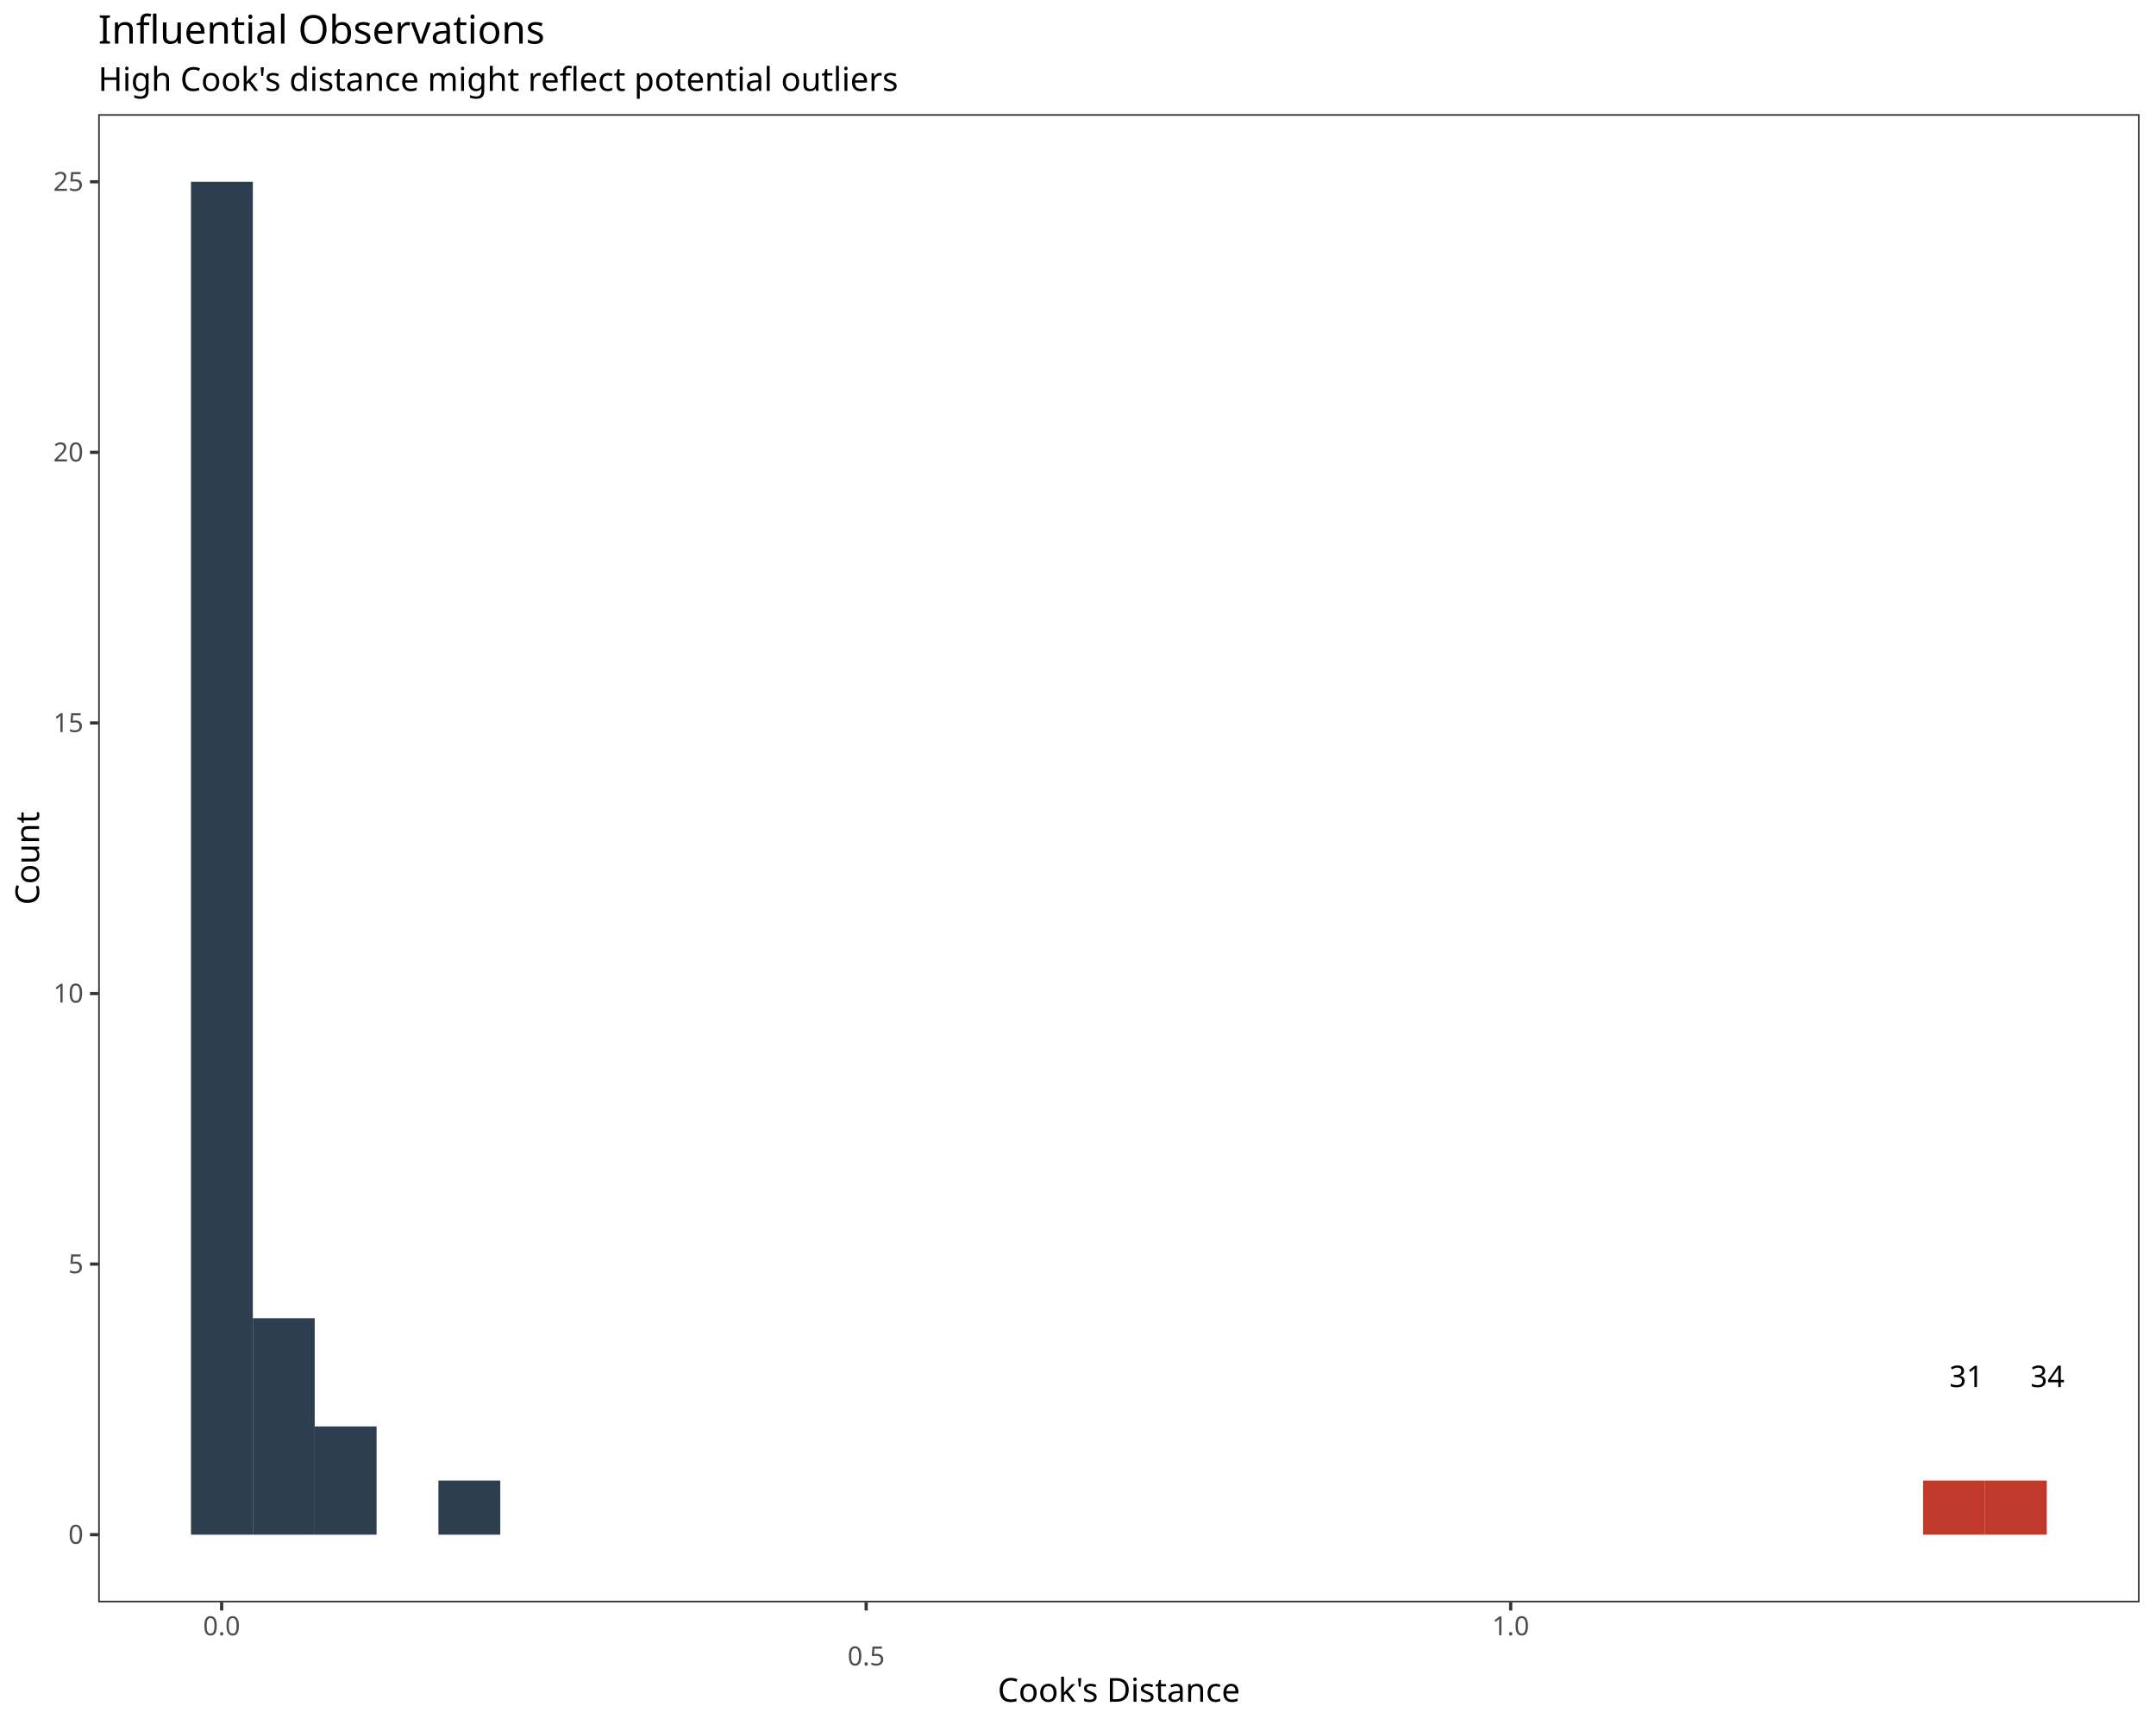
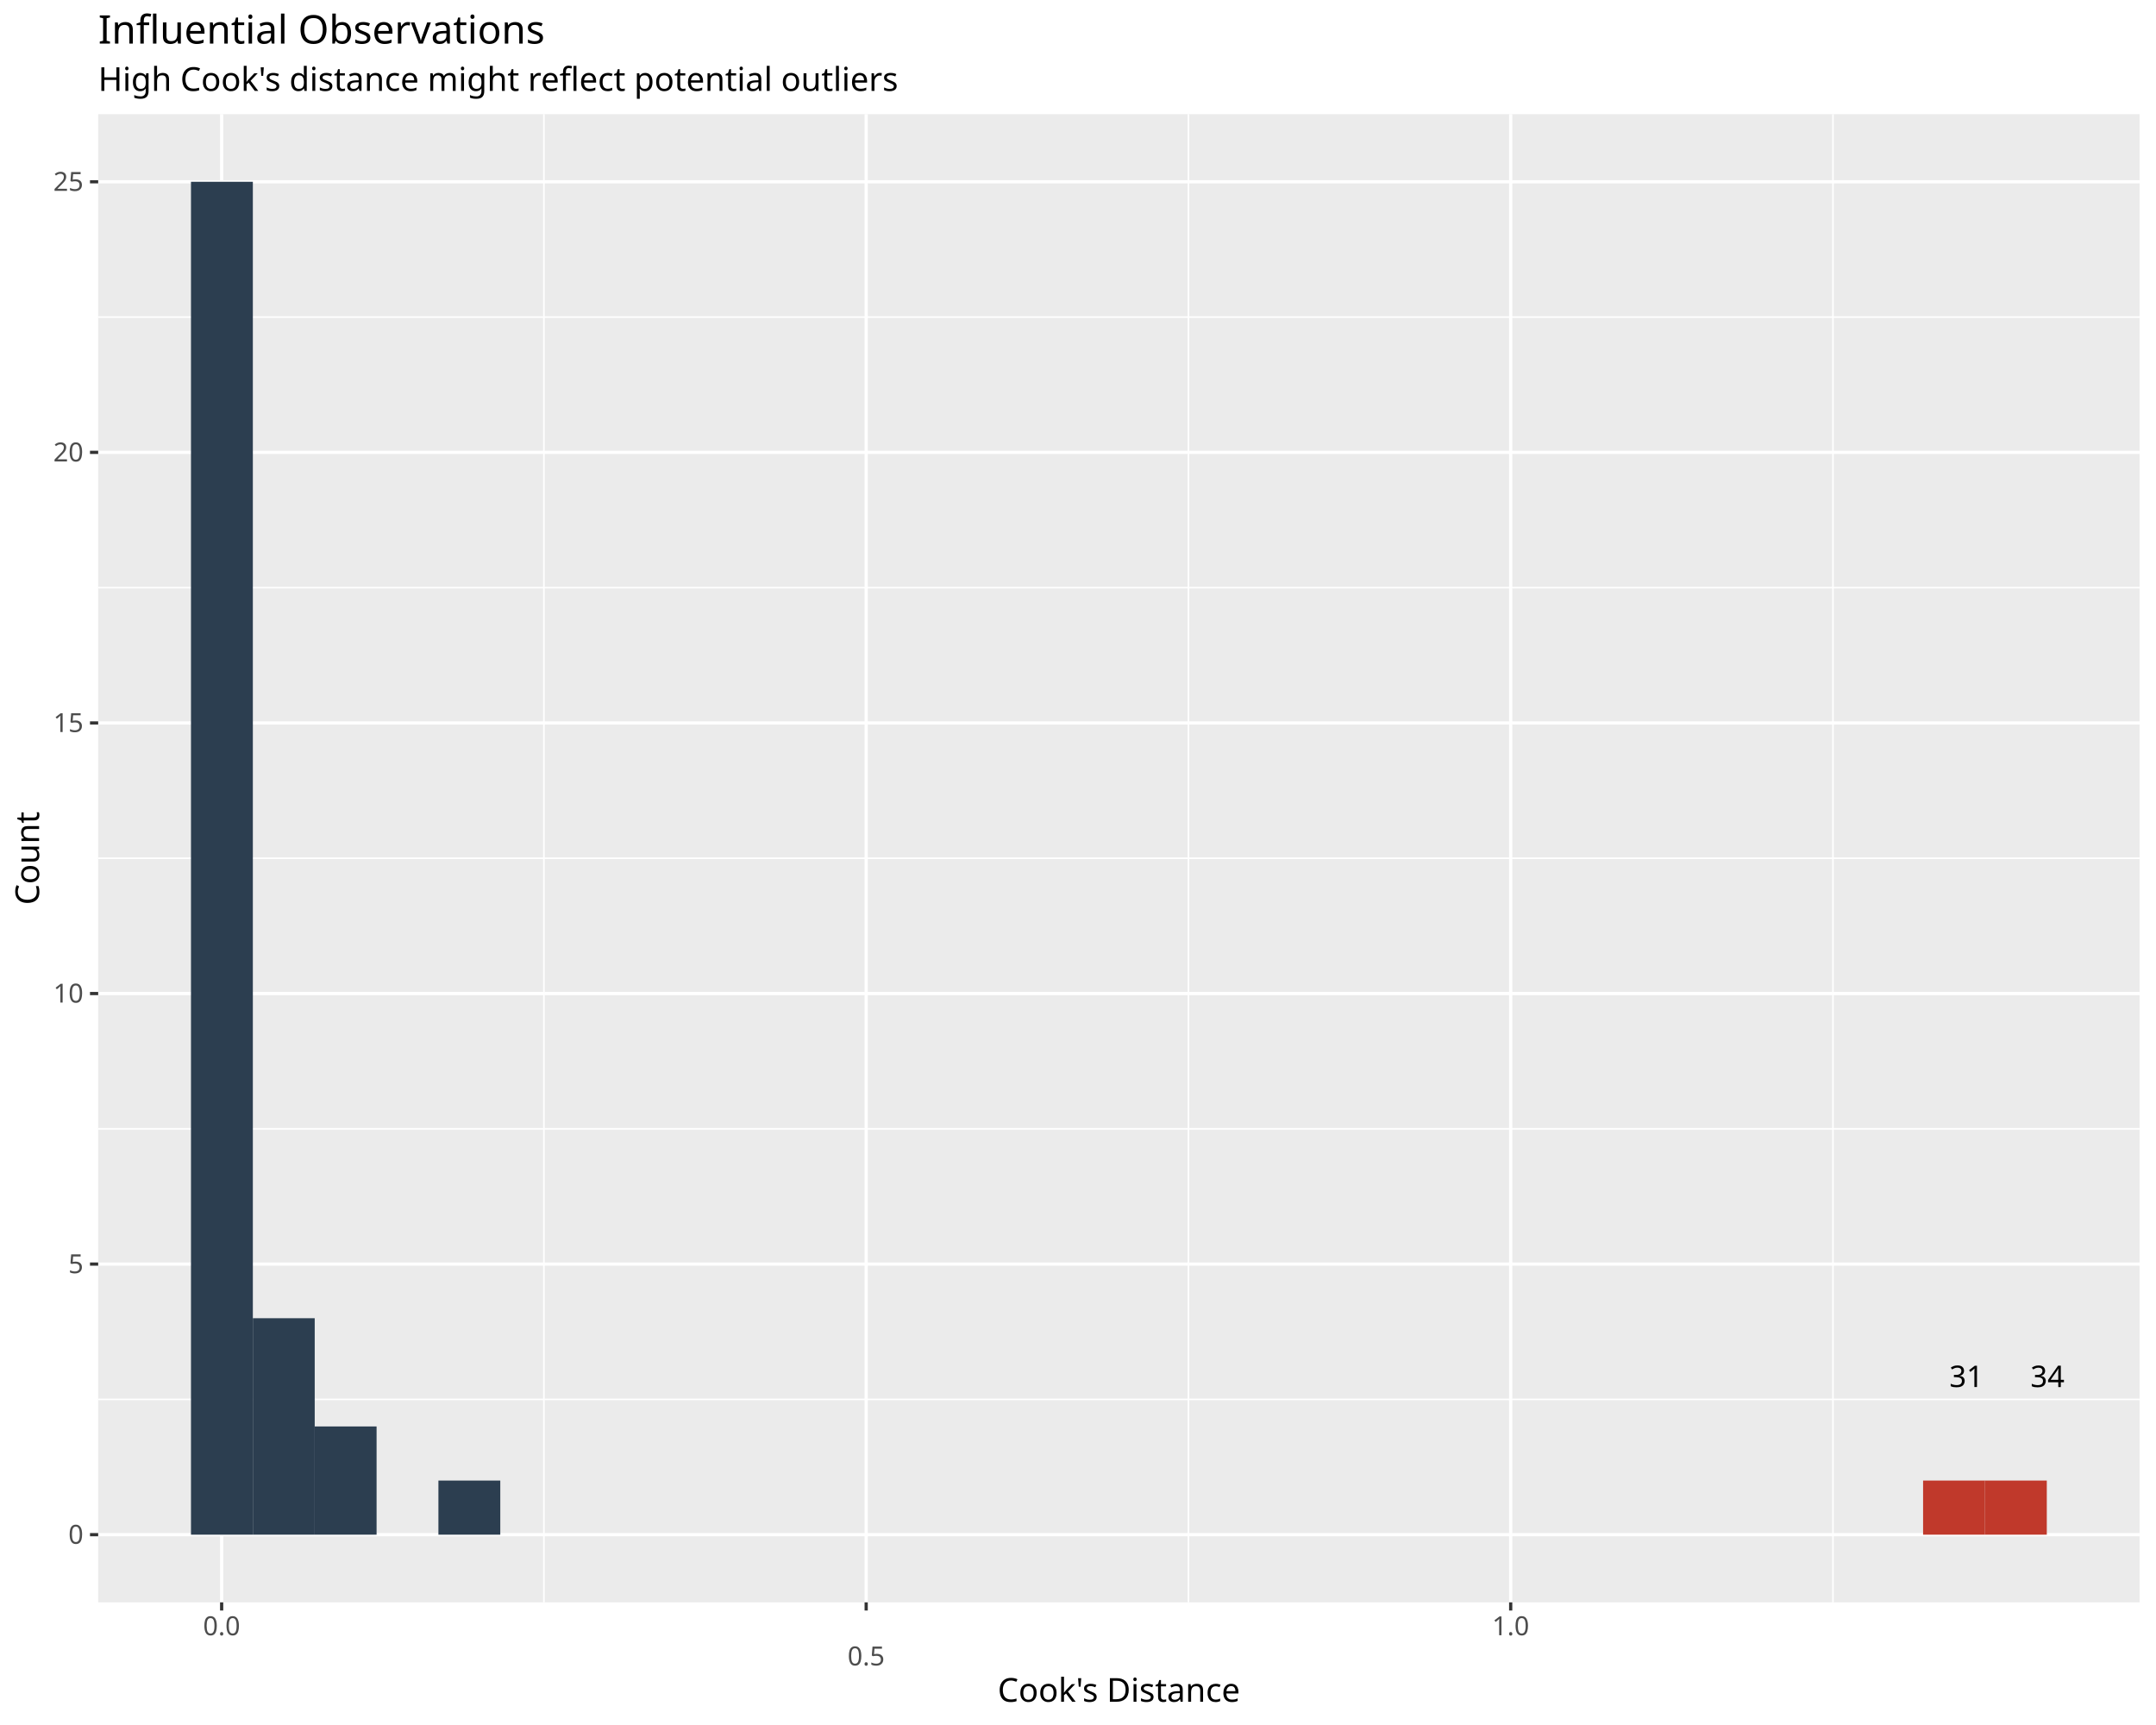
<svg xmlns="http://www.w3.org/2000/svg" class="svglite" data-engine-version="2.0" width="720.00pt" height="576.00pt" viewBox="0 0 720.00 576.00">
  <defs>
    <style type="text/css">
    .svglite line, .svglite polyline, .svglite polygon, .svglite path, .svglite rect, .svglite circle {
      fill: none;
      stroke: #000000;
      stroke-linecap: round;
      stroke-linejoin: round;
      stroke-miterlimit: 10.00;
    }
  </style>
  </defs>
  <rect width="100%" height="100%" style="stroke: none; fill: #FFFFFF;" />
  <defs>
    <clipPath id="cpMC4wMHw3MjAuMDB8MC4wMHw1NzYuMDA=">
      <rect x="0.00" y="0.00" width="720.00" height="576.00" />
    </clipPath>
  </defs>
  <g clip-path="url(#cpMC4wMHw3MjAuMDB8MC4wMHw1NzYuMDA=)">
    <rect x="0.00" y="0.00" width="720.00" height="576.00" style="stroke-width: 1.07; stroke: #FFFFFF; fill: #FFFFFF;" />
  </g>
  <defs>
    <clipPath id="cpMzIuNzl8NzE0LjUyfDM4LjEyfDUzNS4wNA==">
      <rect x="32.79" y="38.12" width="681.73" height="496.92" />
    </clipPath>
  </defs>
  <g clip-path="url(#cpMzIuNzl8NzE0LjUyfDM4LjEyfDUzNS4wNA==)">
-     <rect x="32.79" y="38.12" width="681.73" height="496.92" style="stroke-width: 1.07; stroke: none; fill: #FFFFFF;" />
+     <rect x="32.79" y="38.12" width="681.73" height="496.92" style="stroke-width: 1.07; stroke: none; fill: #EBEBEB;" />
+     <polyline points="32.79,467.28 714.52,467.28 " style="stroke-width: 0.53; stroke: #FFFFFF; stroke-linecap: butt;" />
+     <polyline points="32.79,376.93 714.52,376.93 " style="stroke-width: 0.53; stroke: #FFFFFF; stroke-linecap: butt;" />
+     <polyline points="32.79,286.58 714.52,286.58 " style="stroke-width: 0.53; stroke: #FFFFFF; stroke-linecap: butt;" />
+     <polyline points="32.79,196.23 714.52,196.23 " style="stroke-width: 0.53; stroke: #FFFFFF; stroke-linecap: butt;" />
+     <polyline points="32.79,105.88 714.52,105.88 " style="stroke-width: 0.53; stroke: #FFFFFF; stroke-linecap: butt;" />
+     <polyline points="181.64,535.04 181.64,38.12 " style="stroke-width: 0.53; stroke: #FFFFFF; stroke-linecap: butt;" />
+     <polyline points="396.88,535.04 396.88,38.12 " style="stroke-width: 0.53; stroke: #FFFFFF; stroke-linecap: butt;" />
+     <polyline points="612.12,535.04 612.12,38.12 " style="stroke-width: 0.53; stroke: #FFFFFF; stroke-linecap: butt;" />
+     <polyline points="32.79,512.45 714.52,512.45 " style="stroke-width: 1.07; stroke: #FFFFFF; stroke-linecap: butt;" />
+     <polyline points="32.79,422.10 714.52,422.10 " style="stroke-width: 1.07; stroke: #FFFFFF; stroke-linecap: butt;" />
+     <polyline points="32.79,331.75 714.52,331.75 " style="stroke-width: 1.07; stroke: #FFFFFF; stroke-linecap: butt;" />
+     <polyline points="32.79,241.40 714.52,241.40 " style="stroke-width: 1.07; stroke: #FFFFFF; stroke-linecap: butt;" />
+     <polyline points="32.79,151.05 714.52,151.05 " style="stroke-width: 1.07; stroke: #FFFFFF; stroke-linecap: butt;" />
+     <polyline points="32.79,60.70 714.52,60.70 " style="stroke-width: 1.07; stroke: #FFFFFF; stroke-linecap: butt;" />
+     <polyline points="74.02,535.04 74.02,38.12 " style="stroke-width: 1.07; stroke: #FFFFFF; stroke-linecap: butt;" />
+     <polyline points="289.26,535.04 289.26,38.12 " style="stroke-width: 1.07; stroke: #FFFFFF; stroke-linecap: butt;" />
+     <polyline points="504.50,535.04 504.50,38.12 " style="stroke-width: 1.07; stroke: #FFFFFF; stroke-linecap: butt;" />
    <rect x="63.78" y="60.70" width="20.66" height="0.00" style="stroke-width: 1.07; stroke: none; stroke-linecap: butt; stroke-linejoin: miter; fill: #C0392B;" />
    <rect x="84.44" y="440.17" width="20.66" height="0.00" style="stroke-width: 1.07; stroke: none; stroke-linecap: butt; stroke-linejoin: miter; fill: #C0392B;" />
    <rect x="105.10" y="476.31" width="20.66" height="0.00" style="stroke-width: 1.07; stroke: none; stroke-linecap: butt; stroke-linejoin: miter; fill: #C0392B;" />
    <rect x="125.76" y="512.45" width="20.66" height="0.00" style="stroke-width: 1.07; stroke: none; stroke-linecap: butt; stroke-linejoin: miter; fill: #C0392B;" />
    <rect x="146.41" y="494.38" width="20.66" height="0.00" style="stroke-width: 1.07; stroke: none; stroke-linecap: butt; stroke-linejoin: miter; fill: #C0392B;" />
    <rect x="167.07" y="512.45" width="20.66" height="0.00" style="stroke-width: 1.07; stroke: none; stroke-linecap: butt; stroke-linejoin: miter; fill: #C0392B;" />
    <rect x="187.73" y="512.45" width="20.66" height="0.00" style="stroke-width: 1.07; stroke: none; stroke-linecap: butt; stroke-linejoin: miter; fill: #C0392B;" />
    <rect x="208.39" y="512.45" width="20.66" height="0.00" style="stroke-width: 1.07; stroke: none; stroke-linecap: butt; stroke-linejoin: miter; fill: #C0392B;" />
    <rect x="229.05" y="512.45" width="20.66" height="0.00" style="stroke-width: 1.07; stroke: none; stroke-linecap: butt; stroke-linejoin: miter; fill: #C0392B;" />
    <rect x="249.71" y="512.45" width="20.66" height="0.00" style="stroke-width: 1.07; stroke: none; stroke-linecap: butt; stroke-linejoin: miter; fill: #C0392B;" />
    <rect x="270.37" y="512.45" width="20.66" height="0.00" style="stroke-width: 1.07; stroke: none; stroke-linecap: butt; stroke-linejoin: miter; fill: #C0392B;" />
    <rect x="291.02" y="512.45" width="20.66" height="0.00" style="stroke-width: 1.07; stroke: none; stroke-linecap: butt; stroke-linejoin: miter; fill: #C0392B;" />
    <rect x="311.68" y="512.45" width="20.66" height="0.00" style="stroke-width: 1.07; stroke: none; stroke-linecap: butt; stroke-linejoin: miter; fill: #C0392B;" />
    <rect x="332.34" y="512.45" width="20.66" height="0.00" style="stroke-width: 1.07; stroke: none; stroke-linecap: butt; stroke-linejoin: miter; fill: #C0392B;" />
    <rect x="353.00" y="512.45" width="20.66" height="0.00" style="stroke-width: 1.07; stroke: none; stroke-linecap: butt; stroke-linejoin: miter; fill: #C0392B;" />
    <rect x="373.66" y="512.45" width="20.66" height="0.00" style="stroke-width: 1.07; stroke: none; stroke-linecap: butt; stroke-linejoin: miter; fill: #C0392B;" />
    <rect x="394.32" y="512.45" width="20.66" height="0.00" style="stroke-width: 1.07; stroke: none; stroke-linecap: butt; stroke-linejoin: miter; fill: #C0392B;" />
    <rect x="414.97" y="512.45" width="20.66" height="0.00" style="stroke-width: 1.07; stroke: none; stroke-linecap: butt; stroke-linejoin: miter; fill: #C0392B;" />
    <rect x="435.63" y="512.45" width="20.66" height="0.00" style="stroke-width: 1.07; stroke: none; stroke-linecap: butt; stroke-linejoin: miter; fill: #C0392B;" />
    <rect x="456.29" y="512.45" width="20.66" height="0.00" style="stroke-width: 1.07; stroke: none; stroke-linecap: butt; stroke-linejoin: miter; fill: #C0392B;" />
    <rect x="476.95" y="512.45" width="20.66" height="0.00" style="stroke-width: 1.07; stroke: none; stroke-linecap: butt; stroke-linejoin: miter; fill: #C0392B;" />
    <rect x="497.61" y="512.45" width="20.66" height="0.00" style="stroke-width: 1.07; stroke: none; stroke-linecap: butt; stroke-linejoin: miter; fill: #C0392B;" />
    <rect x="518.27" y="512.45" width="20.66" height="0.00" style="stroke-width: 1.07; stroke: none; stroke-linecap: butt; stroke-linejoin: miter; fill: #C0392B;" />
    <rect x="538.92" y="512.45" width="20.66" height="0.00" style="stroke-width: 1.07; stroke: none; stroke-linecap: butt; stroke-linejoin: miter; fill: #C0392B;" />
    <rect x="559.58" y="512.45" width="20.66" height="0.00" style="stroke-width: 1.07; stroke: none; stroke-linecap: butt; stroke-linejoin: miter; fill: #C0392B;" />
    <rect x="580.24" y="512.45" width="20.66" height="0.00" style="stroke-width: 1.07; stroke: none; stroke-linecap: butt; stroke-linejoin: miter; fill: #C0392B;" />
    <rect x="600.90" y="512.45" width="20.66" height="0.00" style="stroke-width: 1.07; stroke: none; stroke-linecap: butt; stroke-linejoin: miter; fill: #C0392B;" />
    <rect x="621.56" y="512.45" width="20.66" height="0.00" style="stroke-width: 1.07; stroke: none; stroke-linecap: butt; stroke-linejoin: miter; fill: #C0392B;" />
    <rect x="642.22" y="494.38" width="20.66" height="18.07" style="stroke-width: 1.07; stroke: none; stroke-linecap: butt; stroke-linejoin: miter; fill: #C0392B;" />
    <rect x="662.87" y="494.38" width="20.66" height="0.00" style="stroke-width: 1.07; stroke: none; stroke-linecap: butt; stroke-linejoin: miter; fill: #C0392B;" />
    <rect x="63.78" y="60.70" width="20.66" height="0.00" style="stroke-width: 1.07; stroke: none; stroke-linecap: butt; stroke-linejoin: miter; fill: #C0392B;" />
    <rect x="84.44" y="440.17" width="20.66" height="0.00" style="stroke-width: 1.07; stroke: none; stroke-linecap: butt; stroke-linejoin: miter; fill: #C0392B;" />
    <rect x="105.10" y="476.31" width="20.66" height="0.00" style="stroke-width: 1.07; stroke: none; stroke-linecap: butt; stroke-linejoin: miter; fill: #C0392B;" />
    <rect x="125.76" y="512.45" width="20.66" height="0.00" style="stroke-width: 1.07; stroke: none; stroke-linecap: butt; stroke-linejoin: miter; fill: #C0392B;" />
    <rect x="146.41" y="494.38" width="20.66" height="0.00" style="stroke-width: 1.07; stroke: none; stroke-linecap: butt; stroke-linejoin: miter; fill: #C0392B;" />
    <rect x="167.07" y="512.45" width="20.66" height="0.00" style="stroke-width: 1.07; stroke: none; stroke-linecap: butt; stroke-linejoin: miter; fill: #C0392B;" />
    <rect x="187.73" y="512.45" width="20.66" height="0.00" style="stroke-width: 1.07; stroke: none; stroke-linecap: butt; stroke-linejoin: miter; fill: #C0392B;" />
    <rect x="208.39" y="512.45" width="20.66" height="0.00" style="stroke-width: 1.07; stroke: none; stroke-linecap: butt; stroke-linejoin: miter; fill: #C0392B;" />
    <rect x="229.05" y="512.45" width="20.66" height="0.00" style="stroke-width: 1.07; stroke: none; stroke-linecap: butt; stroke-linejoin: miter; fill: #C0392B;" />
    <rect x="249.71" y="512.45" width="20.66" height="0.00" style="stroke-width: 1.07; stroke: none; stroke-linecap: butt; stroke-linejoin: miter; fill: #C0392B;" />
    <rect x="270.37" y="512.45" width="20.66" height="0.00" style="stroke-width: 1.07; stroke: none; stroke-linecap: butt; stroke-linejoin: miter; fill: #C0392B;" />
    <rect x="291.02" y="512.45" width="20.66" height="0.00" style="stroke-width: 1.07; stroke: none; stroke-linecap: butt; stroke-linejoin: miter; fill: #C0392B;" />
    <rect x="311.68" y="512.45" width="20.66" height="0.00" style="stroke-width: 1.07; stroke: none; stroke-linecap: butt; stroke-linejoin: miter; fill: #C0392B;" />
    <rect x="332.34" y="512.45" width="20.66" height="0.00" style="stroke-width: 1.07; stroke: none; stroke-linecap: butt; stroke-linejoin: miter; fill: #C0392B;" />
    <rect x="353.00" y="512.45" width="20.66" height="0.00" style="stroke-width: 1.07; stroke: none; stroke-linecap: butt; stroke-linejoin: miter; fill: #C0392B;" />
    <rect x="373.66" y="512.45" width="20.66" height="0.00" style="stroke-width: 1.07; stroke: none; stroke-linecap: butt; stroke-linejoin: miter; fill: #C0392B;" />
    <rect x="394.32" y="512.45" width="20.66" height="0.00" style="stroke-width: 1.07; stroke: none; stroke-linecap: butt; stroke-linejoin: miter; fill: #C0392B;" />
    <rect x="414.97" y="512.45" width="20.66" height="0.00" style="stroke-width: 1.07; stroke: none; stroke-linecap: butt; stroke-linejoin: miter; fill: #C0392B;" />
    <rect x="435.63" y="512.45" width="20.66" height="0.00" style="stroke-width: 1.07; stroke: none; stroke-linecap: butt; stroke-linejoin: miter; fill: #C0392B;" />
    <rect x="456.29" y="512.45" width="20.66" height="0.00" style="stroke-width: 1.07; stroke: none; stroke-linecap: butt; stroke-linejoin: miter; fill: #C0392B;" />
    <rect x="476.95" y="512.45" width="20.66" height="0.00" style="stroke-width: 1.07; stroke: none; stroke-linecap: butt; stroke-linejoin: miter; fill: #C0392B;" />
    <rect x="497.61" y="512.45" width="20.66" height="0.00" style="stroke-width: 1.07; stroke: none; stroke-linecap: butt; stroke-linejoin: miter; fill: #C0392B;" />
    <rect x="518.27" y="512.45" width="20.66" height="0.00" style="stroke-width: 1.07; stroke: none; stroke-linecap: butt; stroke-linejoin: miter; fill: #C0392B;" />
    <rect x="538.92" y="512.45" width="20.66" height="0.00" style="stroke-width: 1.07; stroke: none; stroke-linecap: butt; stroke-linejoin: miter; fill: #C0392B;" />
    <rect x="559.58" y="512.45" width="20.66" height="0.00" style="stroke-width: 1.07; stroke: none; stroke-linecap: butt; stroke-linejoin: miter; fill: #C0392B;" />
    <rect x="580.24" y="512.45" width="20.66" height="0.00" style="stroke-width: 1.07; stroke: none; stroke-linecap: butt; stroke-linejoin: miter; fill: #C0392B;" />
    <rect x="600.90" y="512.45" width="20.66" height="0.00" style="stroke-width: 1.07; stroke: none; stroke-linecap: butt; stroke-linejoin: miter; fill: #C0392B;" />
    <rect x="621.56" y="512.45" width="20.66" height="0.00" style="stroke-width: 1.07; stroke: none; stroke-linecap: butt; stroke-linejoin: miter; fill: #C0392B;" />
    <rect x="642.22" y="512.45" width="20.66" height="0.00" style="stroke-width: 1.07; stroke: none; stroke-linecap: butt; stroke-linejoin: miter; fill: #C0392B;" />
    <rect x="662.87" y="494.38" width="20.66" height="18.07" style="stroke-width: 1.07; stroke: none; stroke-linecap: butt; stroke-linejoin: miter; fill: #C0392B;" />
    <rect x="63.78" y="60.70" width="20.66" height="451.75" style="stroke-width: 1.07; stroke: none; stroke-linecap: butt; stroke-linejoin: miter; fill: #2C3E50;" />
    <rect x="84.44" y="440.17" width="20.66" height="72.28" style="stroke-width: 1.07; stroke: none; stroke-linecap: butt; stroke-linejoin: miter; fill: #2C3E50;" />
    <rect x="105.10" y="476.31" width="20.66" height="36.14" style="stroke-width: 1.07; stroke: none; stroke-linecap: butt; stroke-linejoin: miter; fill: #2C3E50;" />
    <rect x="125.76" y="512.45" width="20.66" height="0.00" style="stroke-width: 1.07; stroke: none; stroke-linecap: butt; stroke-linejoin: miter; fill: #2C3E50;" />
    <rect x="146.41" y="494.38" width="20.66" height="18.07" style="stroke-width: 1.07; stroke: none; stroke-linecap: butt; stroke-linejoin: miter; fill: #2C3E50;" />
    <rect x="167.07" y="512.45" width="20.66" height="0.00" style="stroke-width: 1.07; stroke: none; stroke-linecap: butt; stroke-linejoin: miter; fill: #2C3E50;" />
    <rect x="187.73" y="512.45" width="20.66" height="0.00" style="stroke-width: 1.07; stroke: none; stroke-linecap: butt; stroke-linejoin: miter; fill: #2C3E50;" />
    <rect x="208.39" y="512.45" width="20.66" height="0.00" style="stroke-width: 1.07; stroke: none; stroke-linecap: butt; stroke-linejoin: miter; fill: #2C3E50;" />
    <rect x="229.05" y="512.45" width="20.66" height="0.00" style="stroke-width: 1.07; stroke: none; stroke-linecap: butt; stroke-linejoin: miter; fill: #2C3E50;" />
    <rect x="249.71" y="512.45" width="20.66" height="0.00" style="stroke-width: 1.07; stroke: none; stroke-linecap: butt; stroke-linejoin: miter; fill: #2C3E50;" />
    <rect x="270.37" y="512.45" width="20.66" height="0.00" style="stroke-width: 1.07; stroke: none; stroke-linecap: butt; stroke-linejoin: miter; fill: #2C3E50;" />
    <rect x="291.02" y="512.45" width="20.66" height="0.00" style="stroke-width: 1.07; stroke: none; stroke-linecap: butt; stroke-linejoin: miter; fill: #2C3E50;" />
    <rect x="311.68" y="512.45" width="20.66" height="0.00" style="stroke-width: 1.07; stroke: none; stroke-linecap: butt; stroke-linejoin: miter; fill: #2C3E50;" />
    <rect x="332.34" y="512.45" width="20.66" height="0.00" style="stroke-width: 1.07; stroke: none; stroke-linecap: butt; stroke-linejoin: miter; fill: #2C3E50;" />
    <rect x="353.00" y="512.45" width="20.66" height="0.00" style="stroke-width: 1.07; stroke: none; stroke-linecap: butt; stroke-linejoin: miter; fill: #2C3E50;" />
    <rect x="373.66" y="512.45" width="20.66" height="0.00" style="stroke-width: 1.07; stroke: none; stroke-linecap: butt; stroke-linejoin: miter; fill: #2C3E50;" />
    <rect x="394.32" y="512.45" width="20.66" height="0.00" style="stroke-width: 1.07; stroke: none; stroke-linecap: butt; stroke-linejoin: miter; fill: #2C3E50;" />
    <rect x="414.97" y="512.45" width="20.66" height="0.00" style="stroke-width: 1.07; stroke: none; stroke-linecap: butt; stroke-linejoin: miter; fill: #2C3E50;" />
    <rect x="435.63" y="512.45" width="20.66" height="0.00" style="stroke-width: 1.07; stroke: none; stroke-linecap: butt; stroke-linejoin: miter; fill: #2C3E50;" />
    <rect x="456.29" y="512.45" width="20.66" height="0.00" style="stroke-width: 1.07; stroke: none; stroke-linecap: butt; stroke-linejoin: miter; fill: #2C3E50;" />
    <rect x="476.95" y="512.45" width="20.66" height="0.00" style="stroke-width: 1.07; stroke: none; stroke-linecap: butt; stroke-linejoin: miter; fill: #2C3E50;" />
    <rect x="497.61" y="512.45" width="20.66" height="0.00" style="stroke-width: 1.07; stroke: none; stroke-linecap: butt; stroke-linejoin: miter; fill: #2C3E50;" />
    <rect x="518.27" y="512.45" width="20.66" height="0.00" style="stroke-width: 1.07; stroke: none; stroke-linecap: butt; stroke-linejoin: miter; fill: #2C3E50;" />
    <rect x="538.92" y="512.45" width="20.66" height="0.00" style="stroke-width: 1.07; stroke: none; stroke-linecap: butt; stroke-linejoin: miter; fill: #2C3E50;" />
    <rect x="559.58" y="512.45" width="20.66" height="0.00" style="stroke-width: 1.07; stroke: none; stroke-linecap: butt; stroke-linejoin: miter; fill: #2C3E50;" />
    <rect x="580.24" y="512.45" width="20.66" height="0.00" style="stroke-width: 1.07; stroke: none; stroke-linecap: butt; stroke-linejoin: miter; fill: #2C3E50;" />
    <rect x="600.90" y="512.45" width="20.66" height="0.00" style="stroke-width: 1.07; stroke: none; stroke-linecap: butt; stroke-linejoin: miter; fill: #2C3E50;" />
    <rect x="621.56" y="512.45" width="20.66" height="0.00" style="stroke-width: 1.07; stroke: none; stroke-linecap: butt; stroke-linejoin: miter; fill: #2C3E50;" />
    <rect x="642.22" y="512.45" width="20.66" height="0.00" style="stroke-width: 1.07; stroke: none; stroke-linecap: butt; stroke-linejoin: miter; fill: #2C3E50;" />
    <rect x="662.87" y="512.45" width="20.66" height="0.00" style="stroke-width: 1.07; stroke: none; stroke-linecap: butt; stroke-linejoin: miter; fill: #2C3E50;" />
    <text x="656.68" y="463.14" text-anchor="middle" style="font-size: 9.96px; font-family: sans;" textLength="11.08px" lengthAdjust="spacingAndGlyphs">31</text>
    <text x="683.76" y="463.15" text-anchor="middle" style="font-size: 9.96px; font-family: sans;" textLength="11.08px" lengthAdjust="spacingAndGlyphs">34</text>
-     <rect x="32.79" y="38.12" width="681.73" height="496.92" style="stroke-width: 1.07; stroke: #333333;" />
  </g>
  <g clip-path="url(#cpMC4wMHw3MjAuMDB8MC4wMHw1NzYuMDA=)">
    <text x="27.86" y="515.48" text-anchor="end" style="font-size: 8.80px; fill: #4D4D4D; font-family: sans;" textLength="4.89px" lengthAdjust="spacingAndGlyphs">0</text>
    <text x="27.86" y="425.13" text-anchor="end" style="font-size: 8.80px; fill: #4D4D4D; font-family: sans;" textLength="4.89px" lengthAdjust="spacingAndGlyphs">5</text>
    <text x="27.86" y="334.78" text-anchor="end" style="font-size: 8.80px; fill: #4D4D4D; font-family: sans;" textLength="9.79px" lengthAdjust="spacingAndGlyphs">10</text>
    <text x="27.86" y="244.43" text-anchor="end" style="font-size: 8.80px; fill: #4D4D4D; font-family: sans;" textLength="9.79px" lengthAdjust="spacingAndGlyphs">15</text>
    <text x="27.86" y="154.08" text-anchor="end" style="font-size: 8.80px; fill: #4D4D4D; font-family: sans;" textLength="9.79px" lengthAdjust="spacingAndGlyphs">20</text>
    <text x="27.86" y="63.73" text-anchor="end" style="font-size: 8.80px; fill: #4D4D4D; font-family: sans;" textLength="9.79px" lengthAdjust="spacingAndGlyphs">25</text>
    <polyline points="30.05,512.45 32.79,512.45 " style="stroke-width: 1.07; stroke: #333333; stroke-linecap: butt;" />
    <polyline points="30.05,422.10 32.79,422.10 " style="stroke-width: 1.07; stroke: #333333; stroke-linecap: butt;" />
    <polyline points="30.05,331.75 32.79,331.75 " style="stroke-width: 1.07; stroke: #333333; stroke-linecap: butt;" />
    <polyline points="30.05,241.40 32.79,241.40 " style="stroke-width: 1.07; stroke: #333333; stroke-linecap: butt;" />
    <polyline points="30.05,151.05 32.79,151.05 " style="stroke-width: 1.07; stroke: #333333; stroke-linecap: butt;" />
    <polyline points="30.05,60.70 32.79,60.70 " style="stroke-width: 1.07; stroke: #333333; stroke-linecap: butt;" />
    <polyline points="74.02,537.78 74.02,535.04 " style="stroke-width: 1.07; stroke: #333333; stroke-linecap: butt;" />
    <polyline points="289.26,537.78 289.26,535.04 " style="stroke-width: 1.07; stroke: #333333; stroke-linecap: butt;" />
    <polyline points="504.50,537.78 504.50,535.04 " style="stroke-width: 1.07; stroke: #333333; stroke-linecap: butt;" />
    <text x="74.02" y="546.03" text-anchor="middle" style="font-size: 8.80px; fill: #4D4D4D; font-family: sans;" textLength="12.23px" lengthAdjust="spacingAndGlyphs">0.0</text>
    <text x="504.50" y="546.03" text-anchor="middle" style="font-size: 8.80px; fill: #4D4D4D; font-family: sans;" textLength="12.23px" lengthAdjust="spacingAndGlyphs">1.0</text>
    <text x="289.26" y="556.10" text-anchor="middle" style="font-size: 8.80px; fill: #4D4D4D; font-family: sans;" textLength="12.23px" lengthAdjust="spacingAndGlyphs">0.5</text>
    <text x="373.66" y="568.24" text-anchor="middle" style="font-size: 11.00px; font-family: sans;" textLength="79.15px" lengthAdjust="spacingAndGlyphs">Cook's Distance</text>
    <text transform="translate(13.05,286.58) rotate(-90)" text-anchor="middle" style="font-size: 11.00px; font-family: sans;" textLength="29.36px" lengthAdjust="spacingAndGlyphs">Count</text>
    <text x="32.79" y="30.35" style="font-size: 11.00px; font-family: sans;" textLength="249.14px" lengthAdjust="spacingAndGlyphs">High Cook's distance might reflect potential outliers</text>
    <text x="32.79" y="14.56" style="font-size: 13.20px; font-family: sans;" textLength="137.96px" lengthAdjust="spacingAndGlyphs">Influential Observations</text>
  </g>
</svg>
